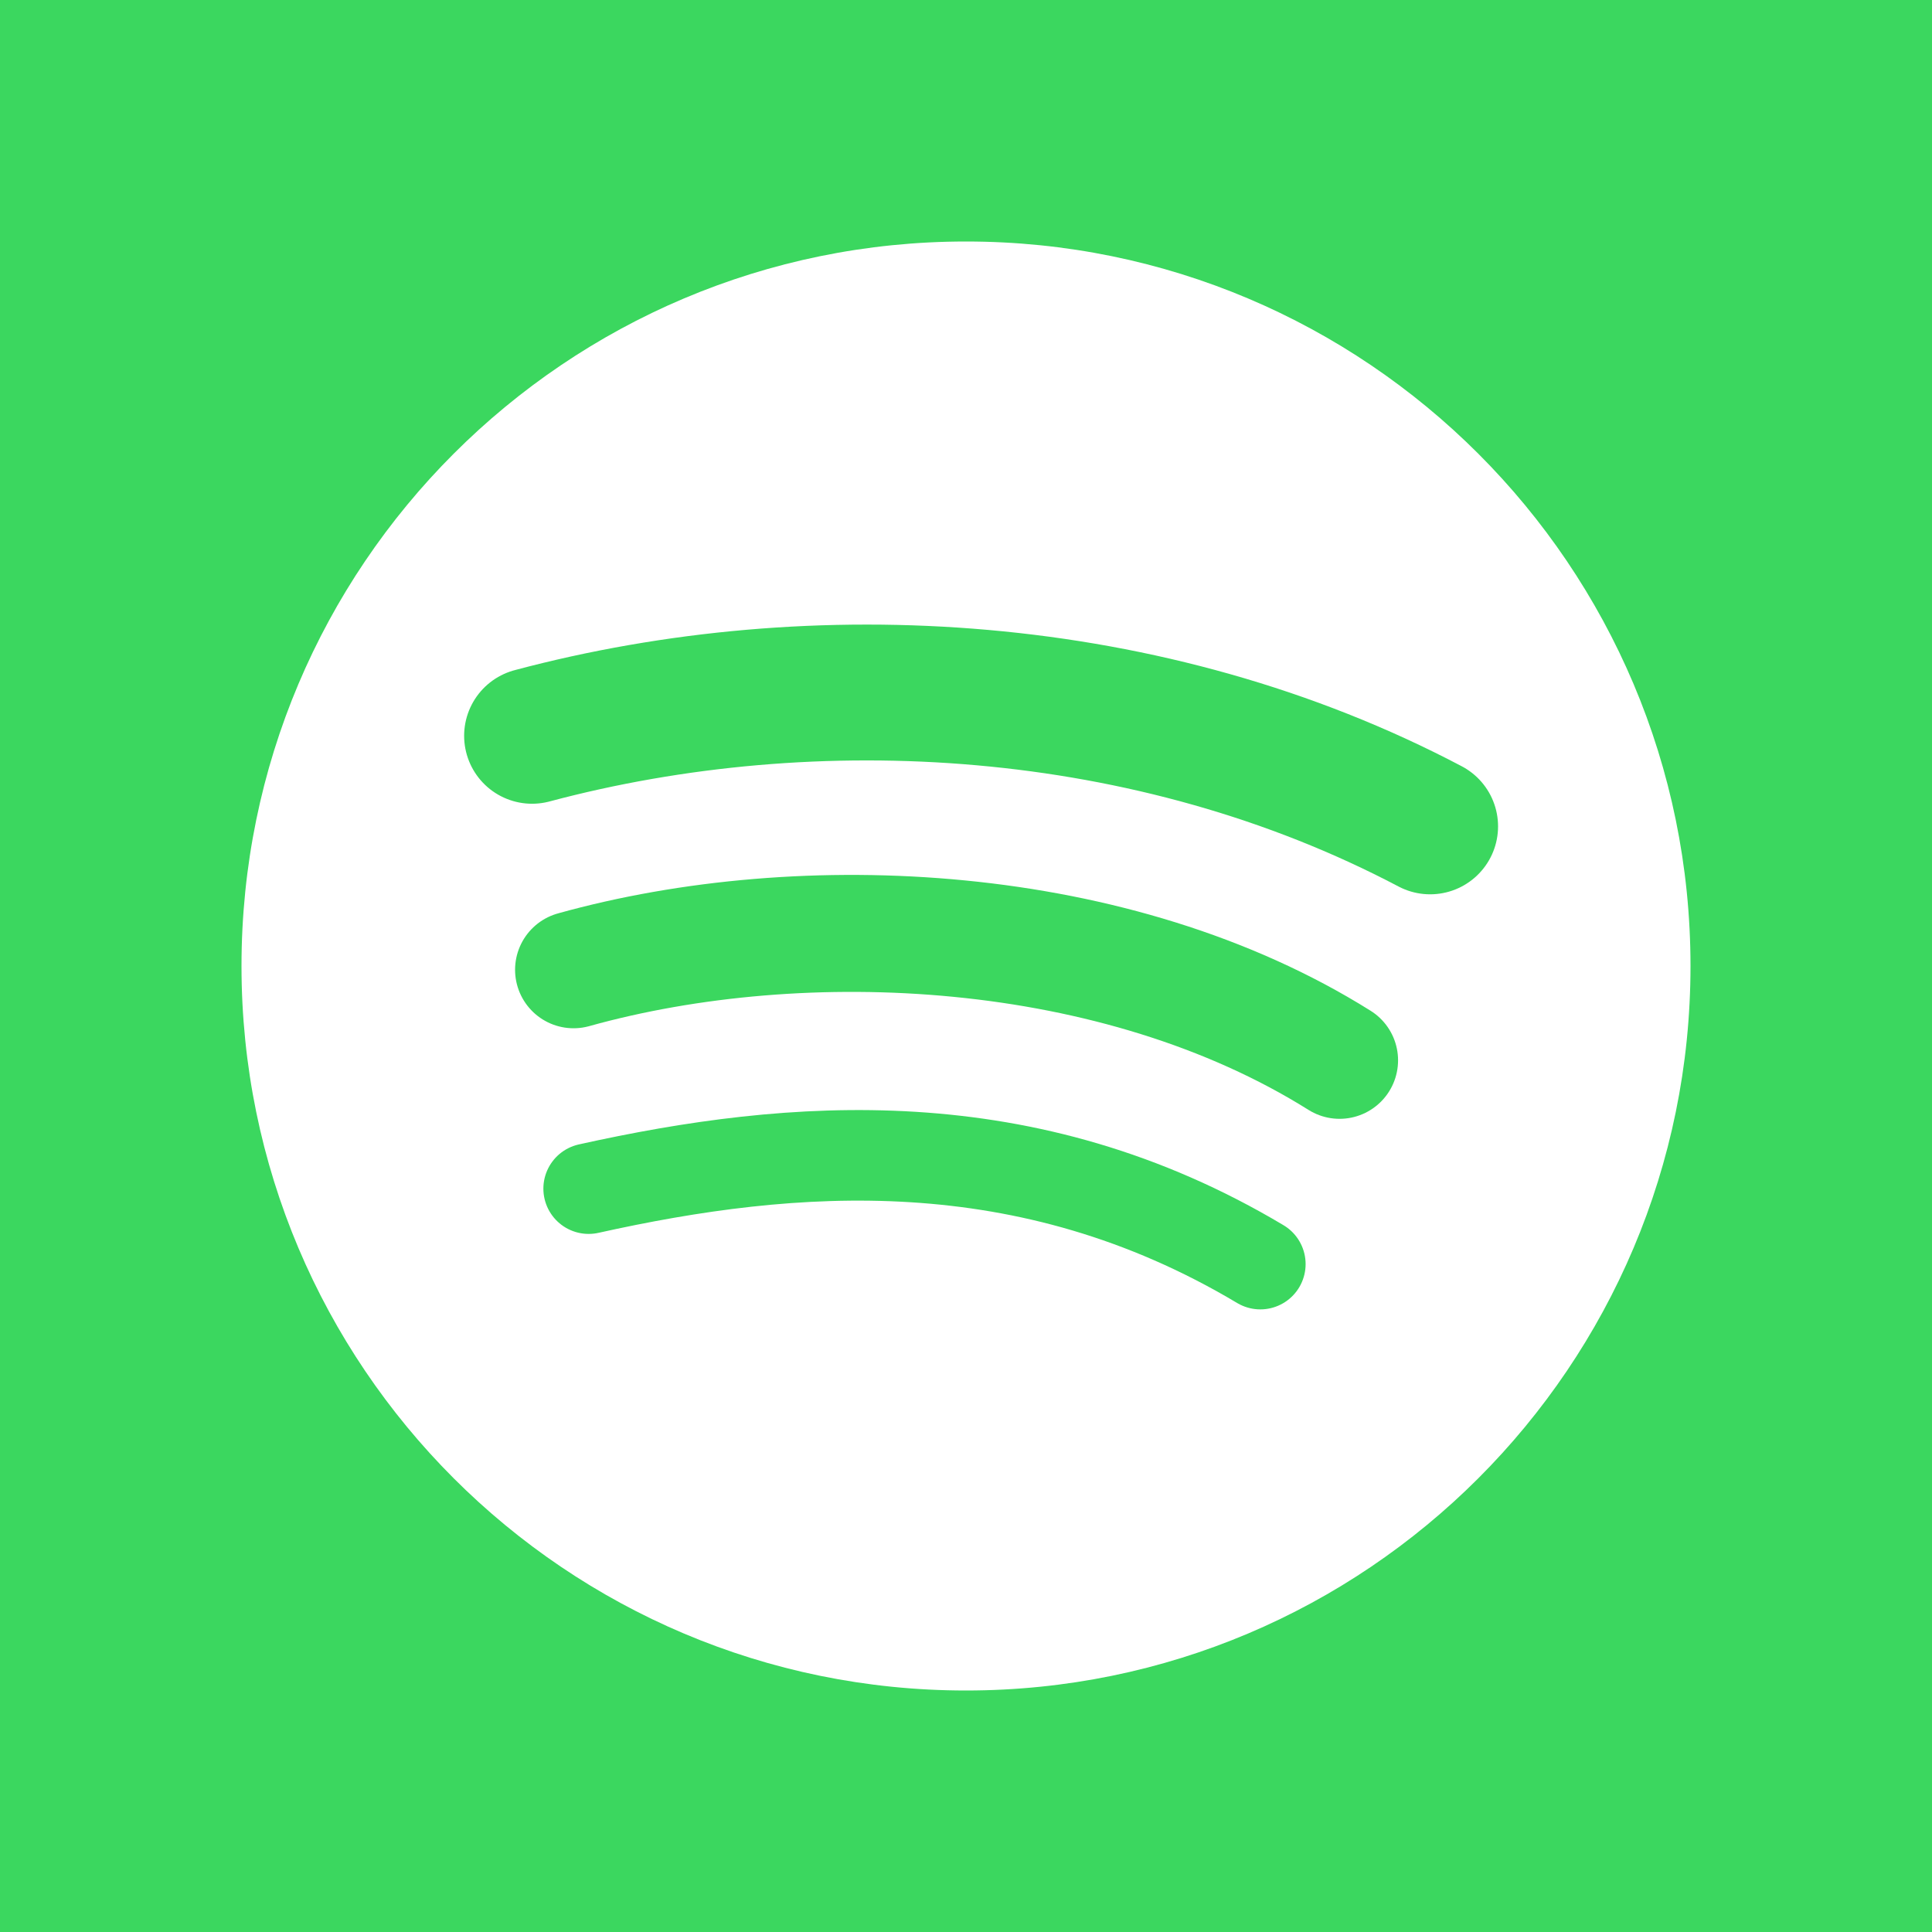
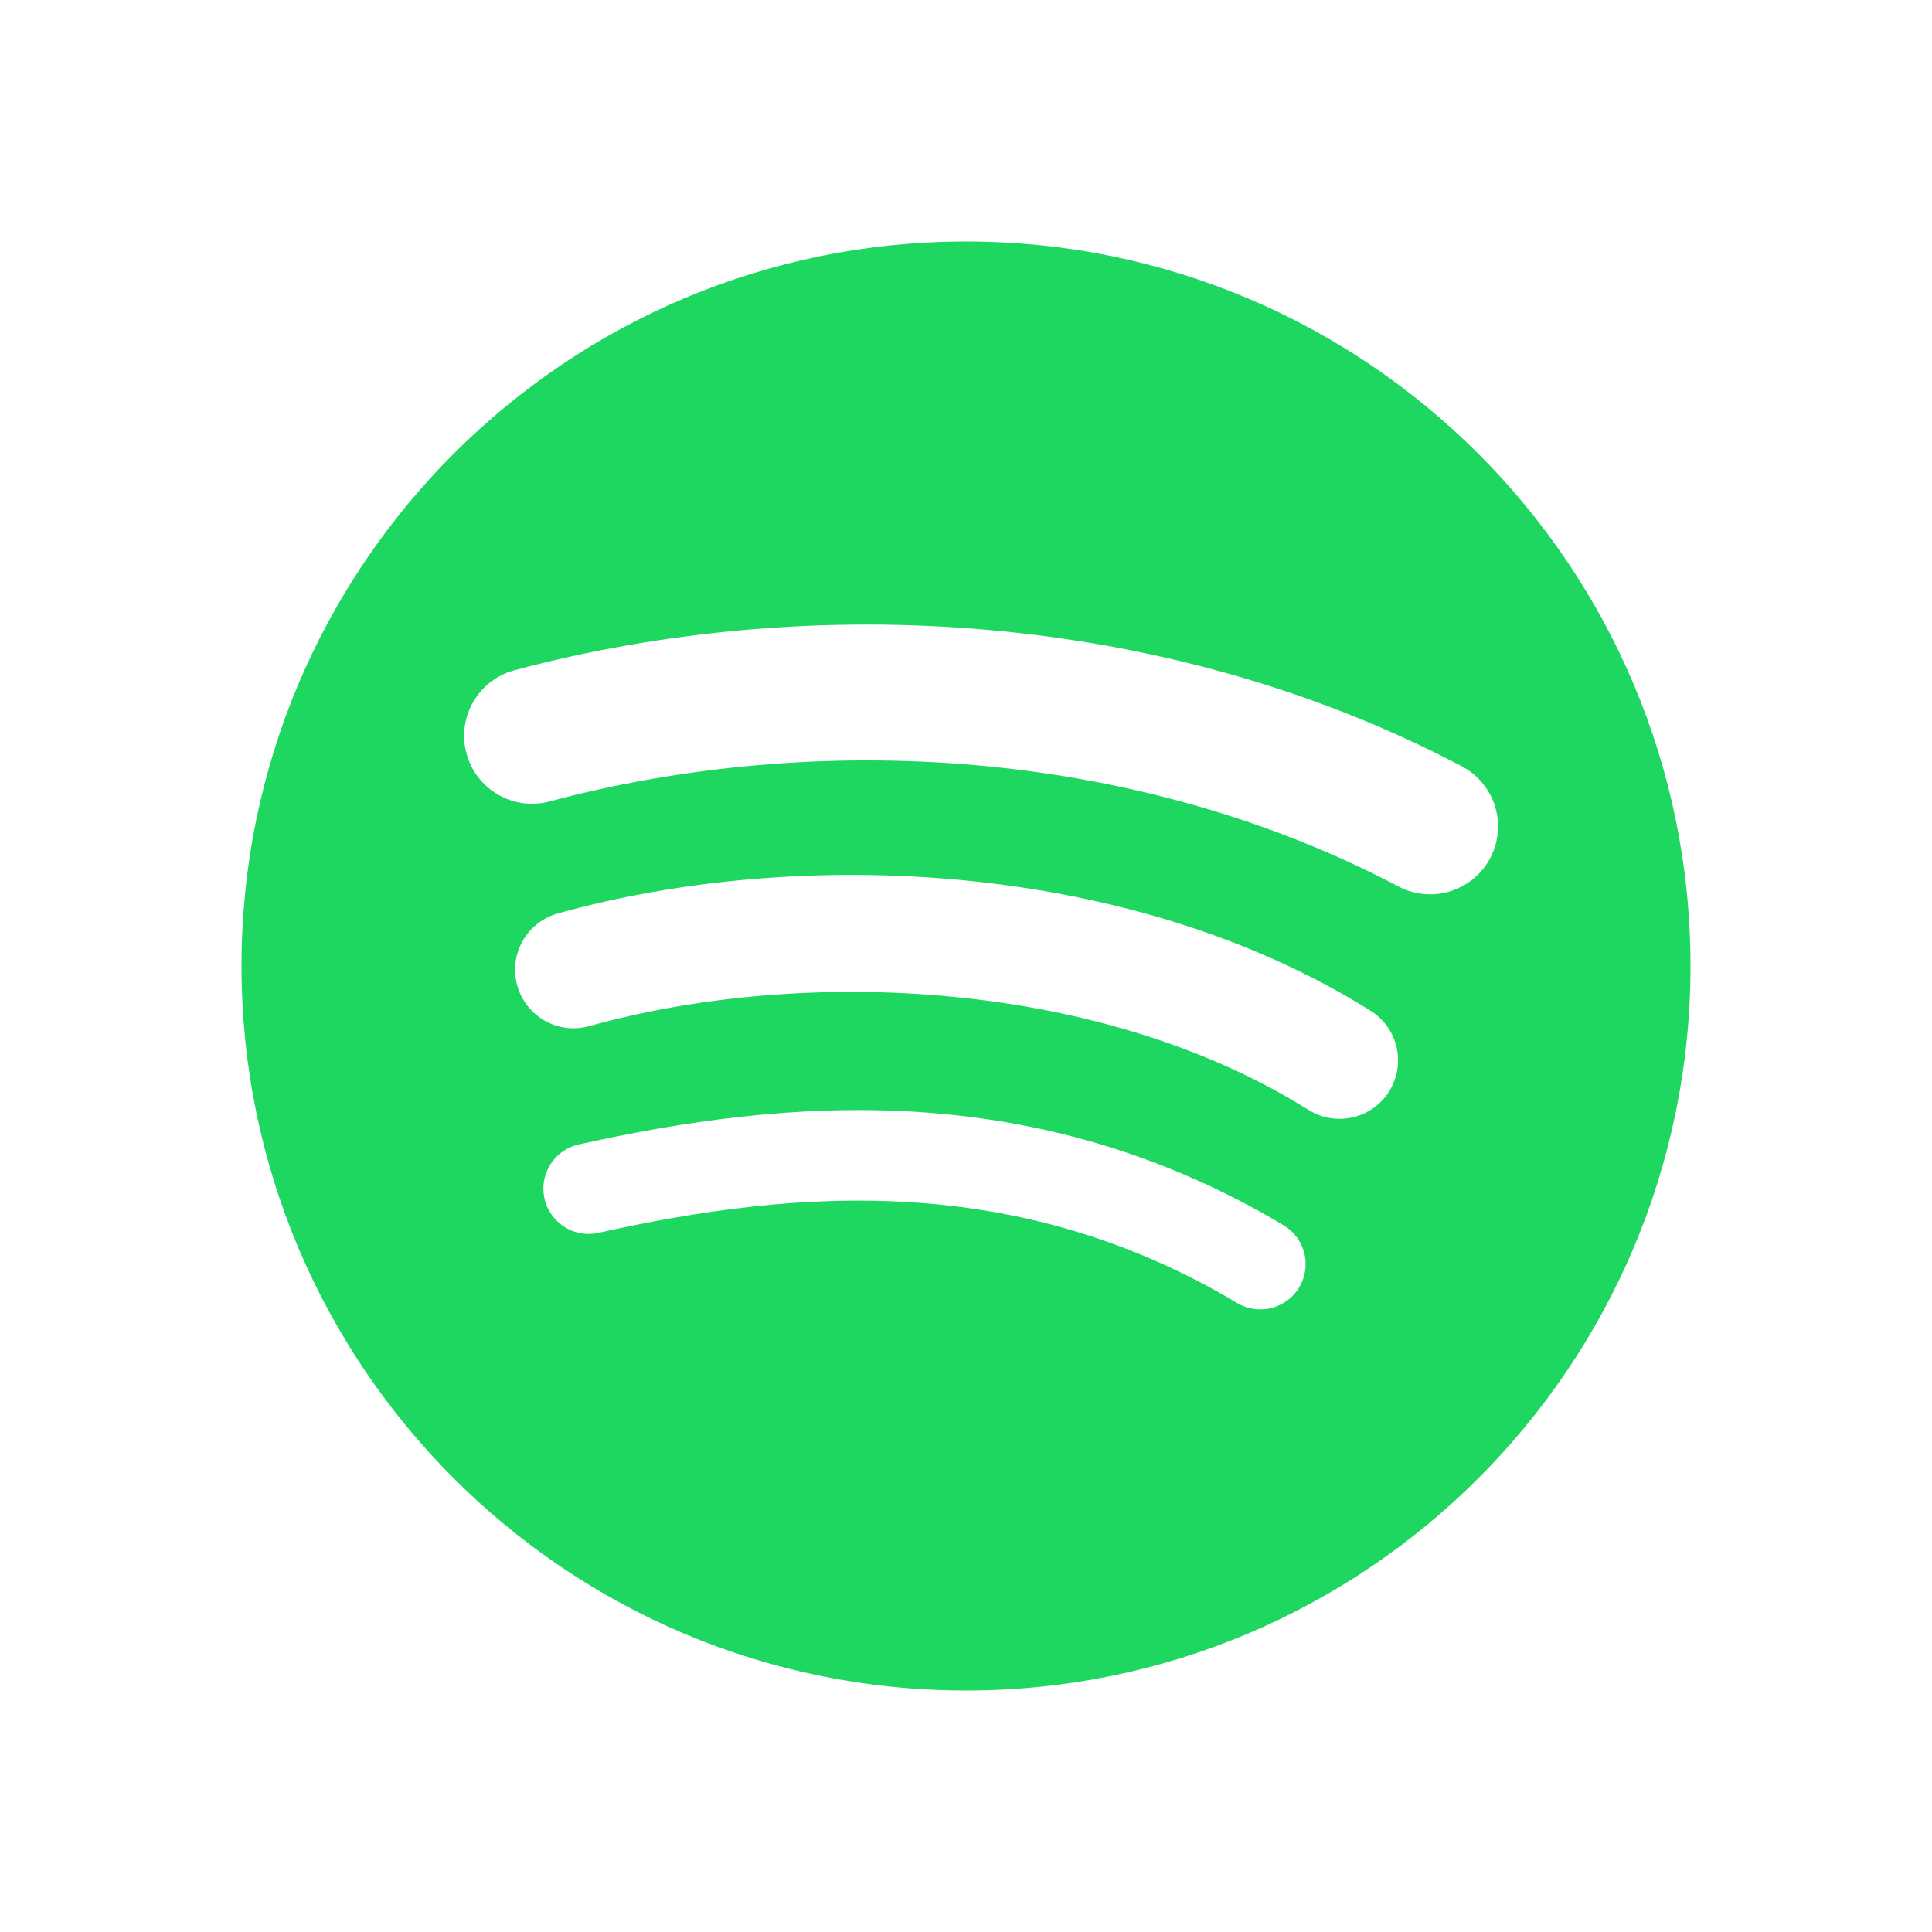
<svg xmlns="http://www.w3.org/2000/svg" aria-label="Spotify" role="img" viewBox="0 0 512 512">
-   <rect width="512" height="512" fill="#3bd75f" />
-   <circle cx="256" cy="256" fill="#fff" r="192" />
-   <g fill="none" stroke="#3bd75f" stroke-linecap="round">
+   <rect width="512" height="512" fill="#fff" />
+   <circle cx="256" cy="256" fill="#1ed760" r="192" />
+   <g fill="none" stroke="#fff" stroke-linecap="round">
    <path d="m141 195c75-20 164-15 238 24" stroke-width="36" />
    <path d="m152 257c61-17 144-13 203 24" stroke-width="31" />
    <path d="m156 315c54-12 116-17 178 20" stroke-width="24" />
  </g>
</svg>
